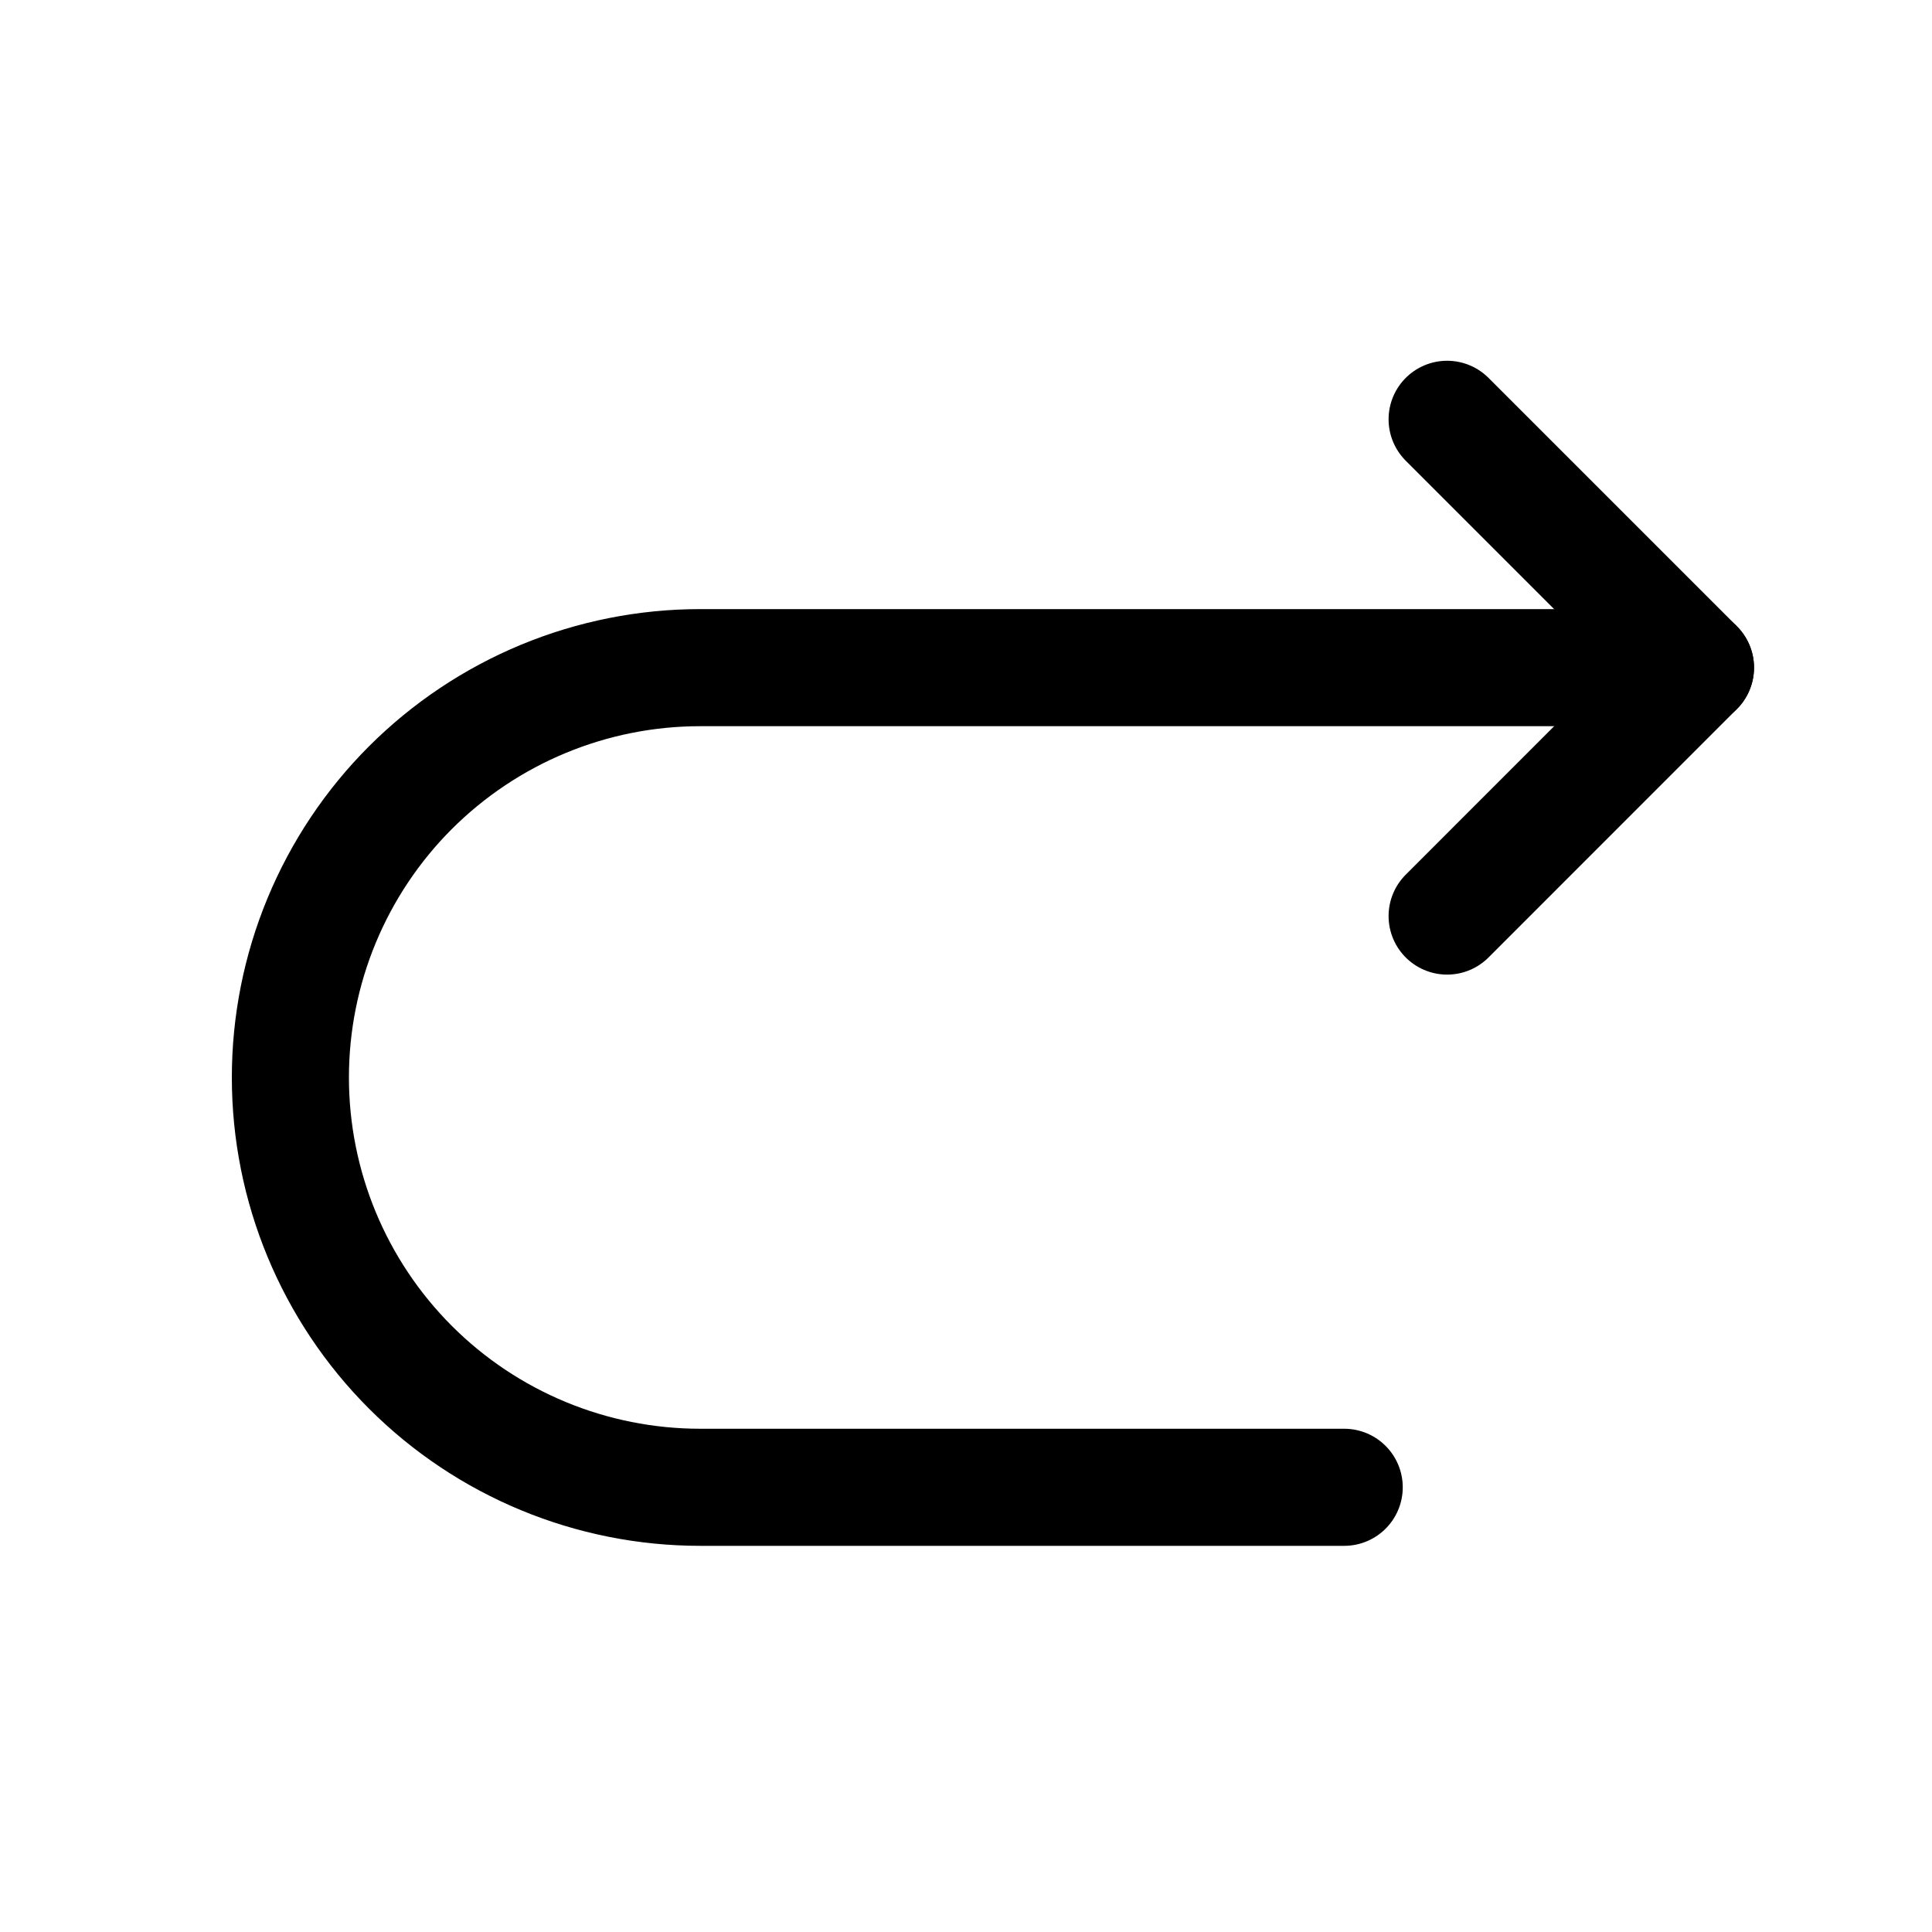
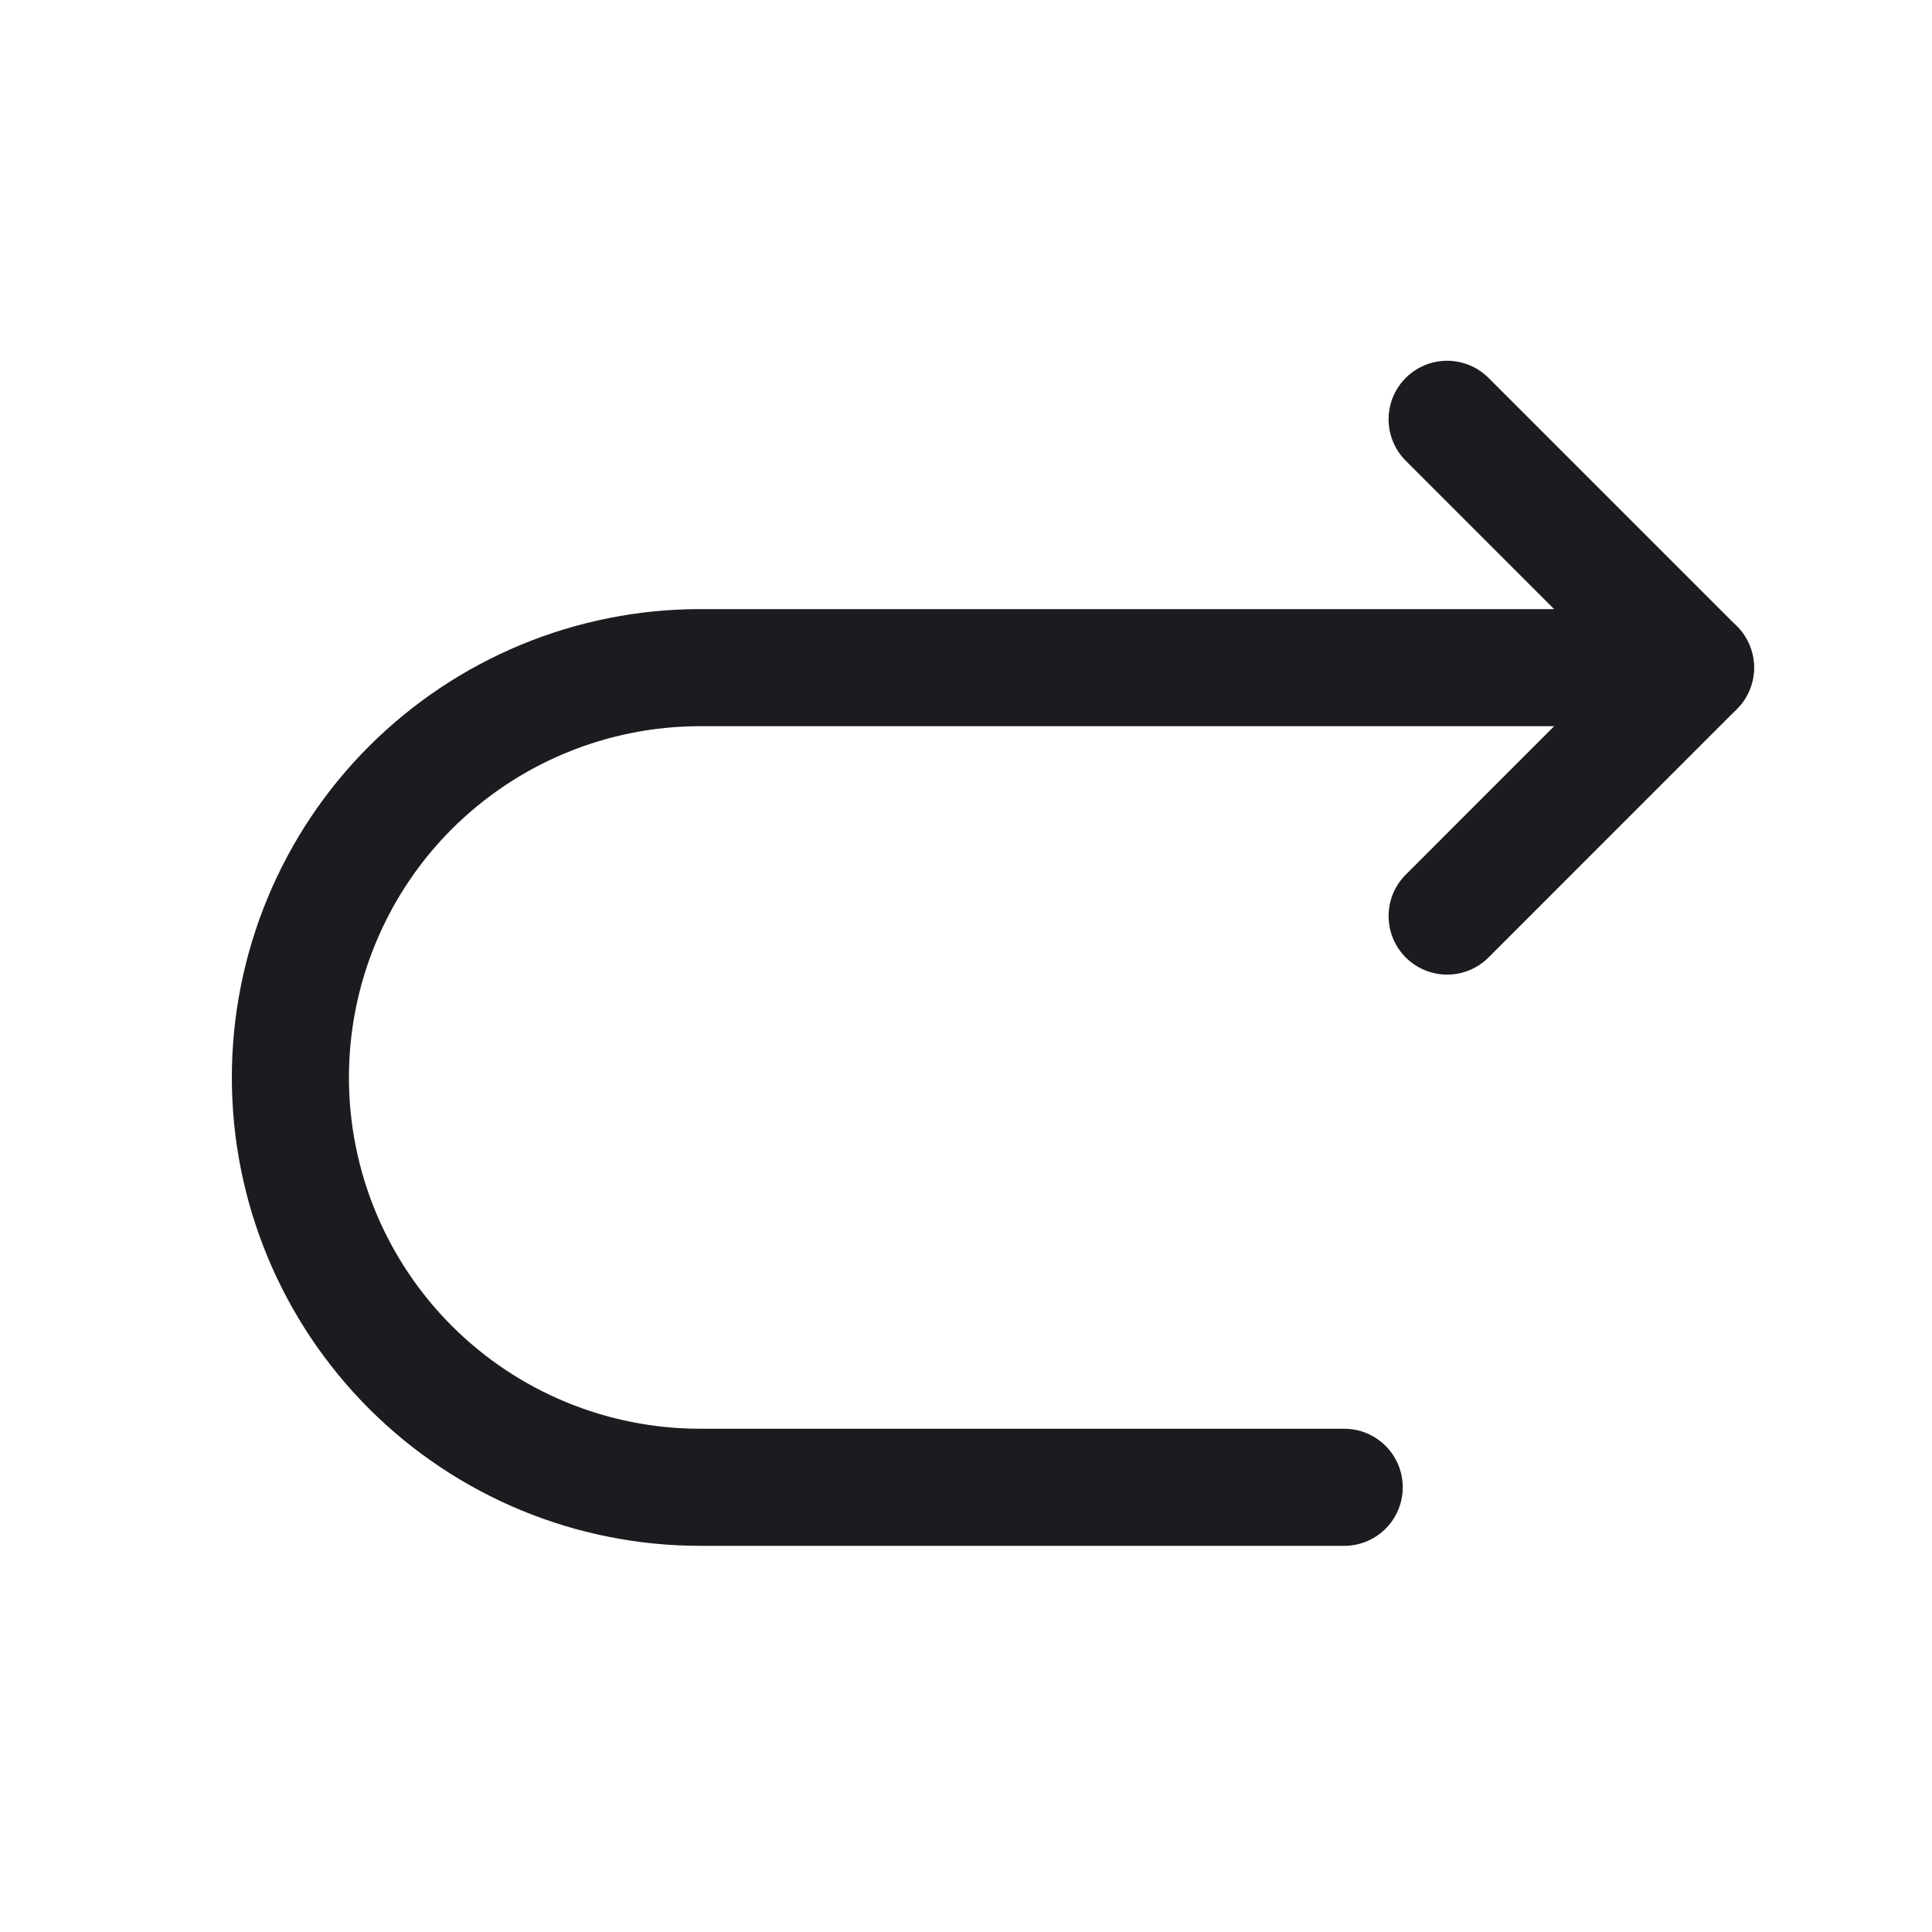
<svg xmlns="http://www.w3.org/2000/svg" width="33" height="33" viewBox="0 0 33 33" fill="none">
-   <path d="M22.96 25.404H11.96C10.104 25.404 8.323 24.667 7.01 23.354C5.698 22.041 4.96 20.261 4.96 18.404V18.404C4.96 17.485 5.141 16.575 5.493 15.725C5.845 14.876 6.36 14.104 7.01 13.454C7.66 12.805 8.432 12.289 9.281 11.937C10.131 11.585 11.041 11.404 11.96 11.404H28.96" stroke="black" stroke-width="2" stroke-linecap="round" stroke-linejoin="round" />
-   <path d="M24.718 7.162L28.96 11.404L24.718 15.647" stroke="black" stroke-width="2" stroke-linecap="round" stroke-linejoin="round" />
+   <path d="M22.96 25.404H11.96C10.104 25.404 8.323 24.667 7.01 23.354C5.698 22.041 4.96 20.261 4.96 18.404V18.404C4.96 17.485 5.141 16.575 5.493 15.725C5.845 14.876 6.36 14.104 7.01 13.454C7.66 12.805 8.432 12.289 9.281 11.937C10.131 11.585 11.041 11.404 11.96 11.404H28.96" stroke="#1C1B1F" stroke-width="2" stroke-linecap="round" stroke-linejoin="round" />
+   <path d="M24.718 7.162L28.96 11.404L24.718 15.647" stroke="#1C1B1F" stroke-width="2" stroke-linecap="round" stroke-linejoin="round" />
</svg>
